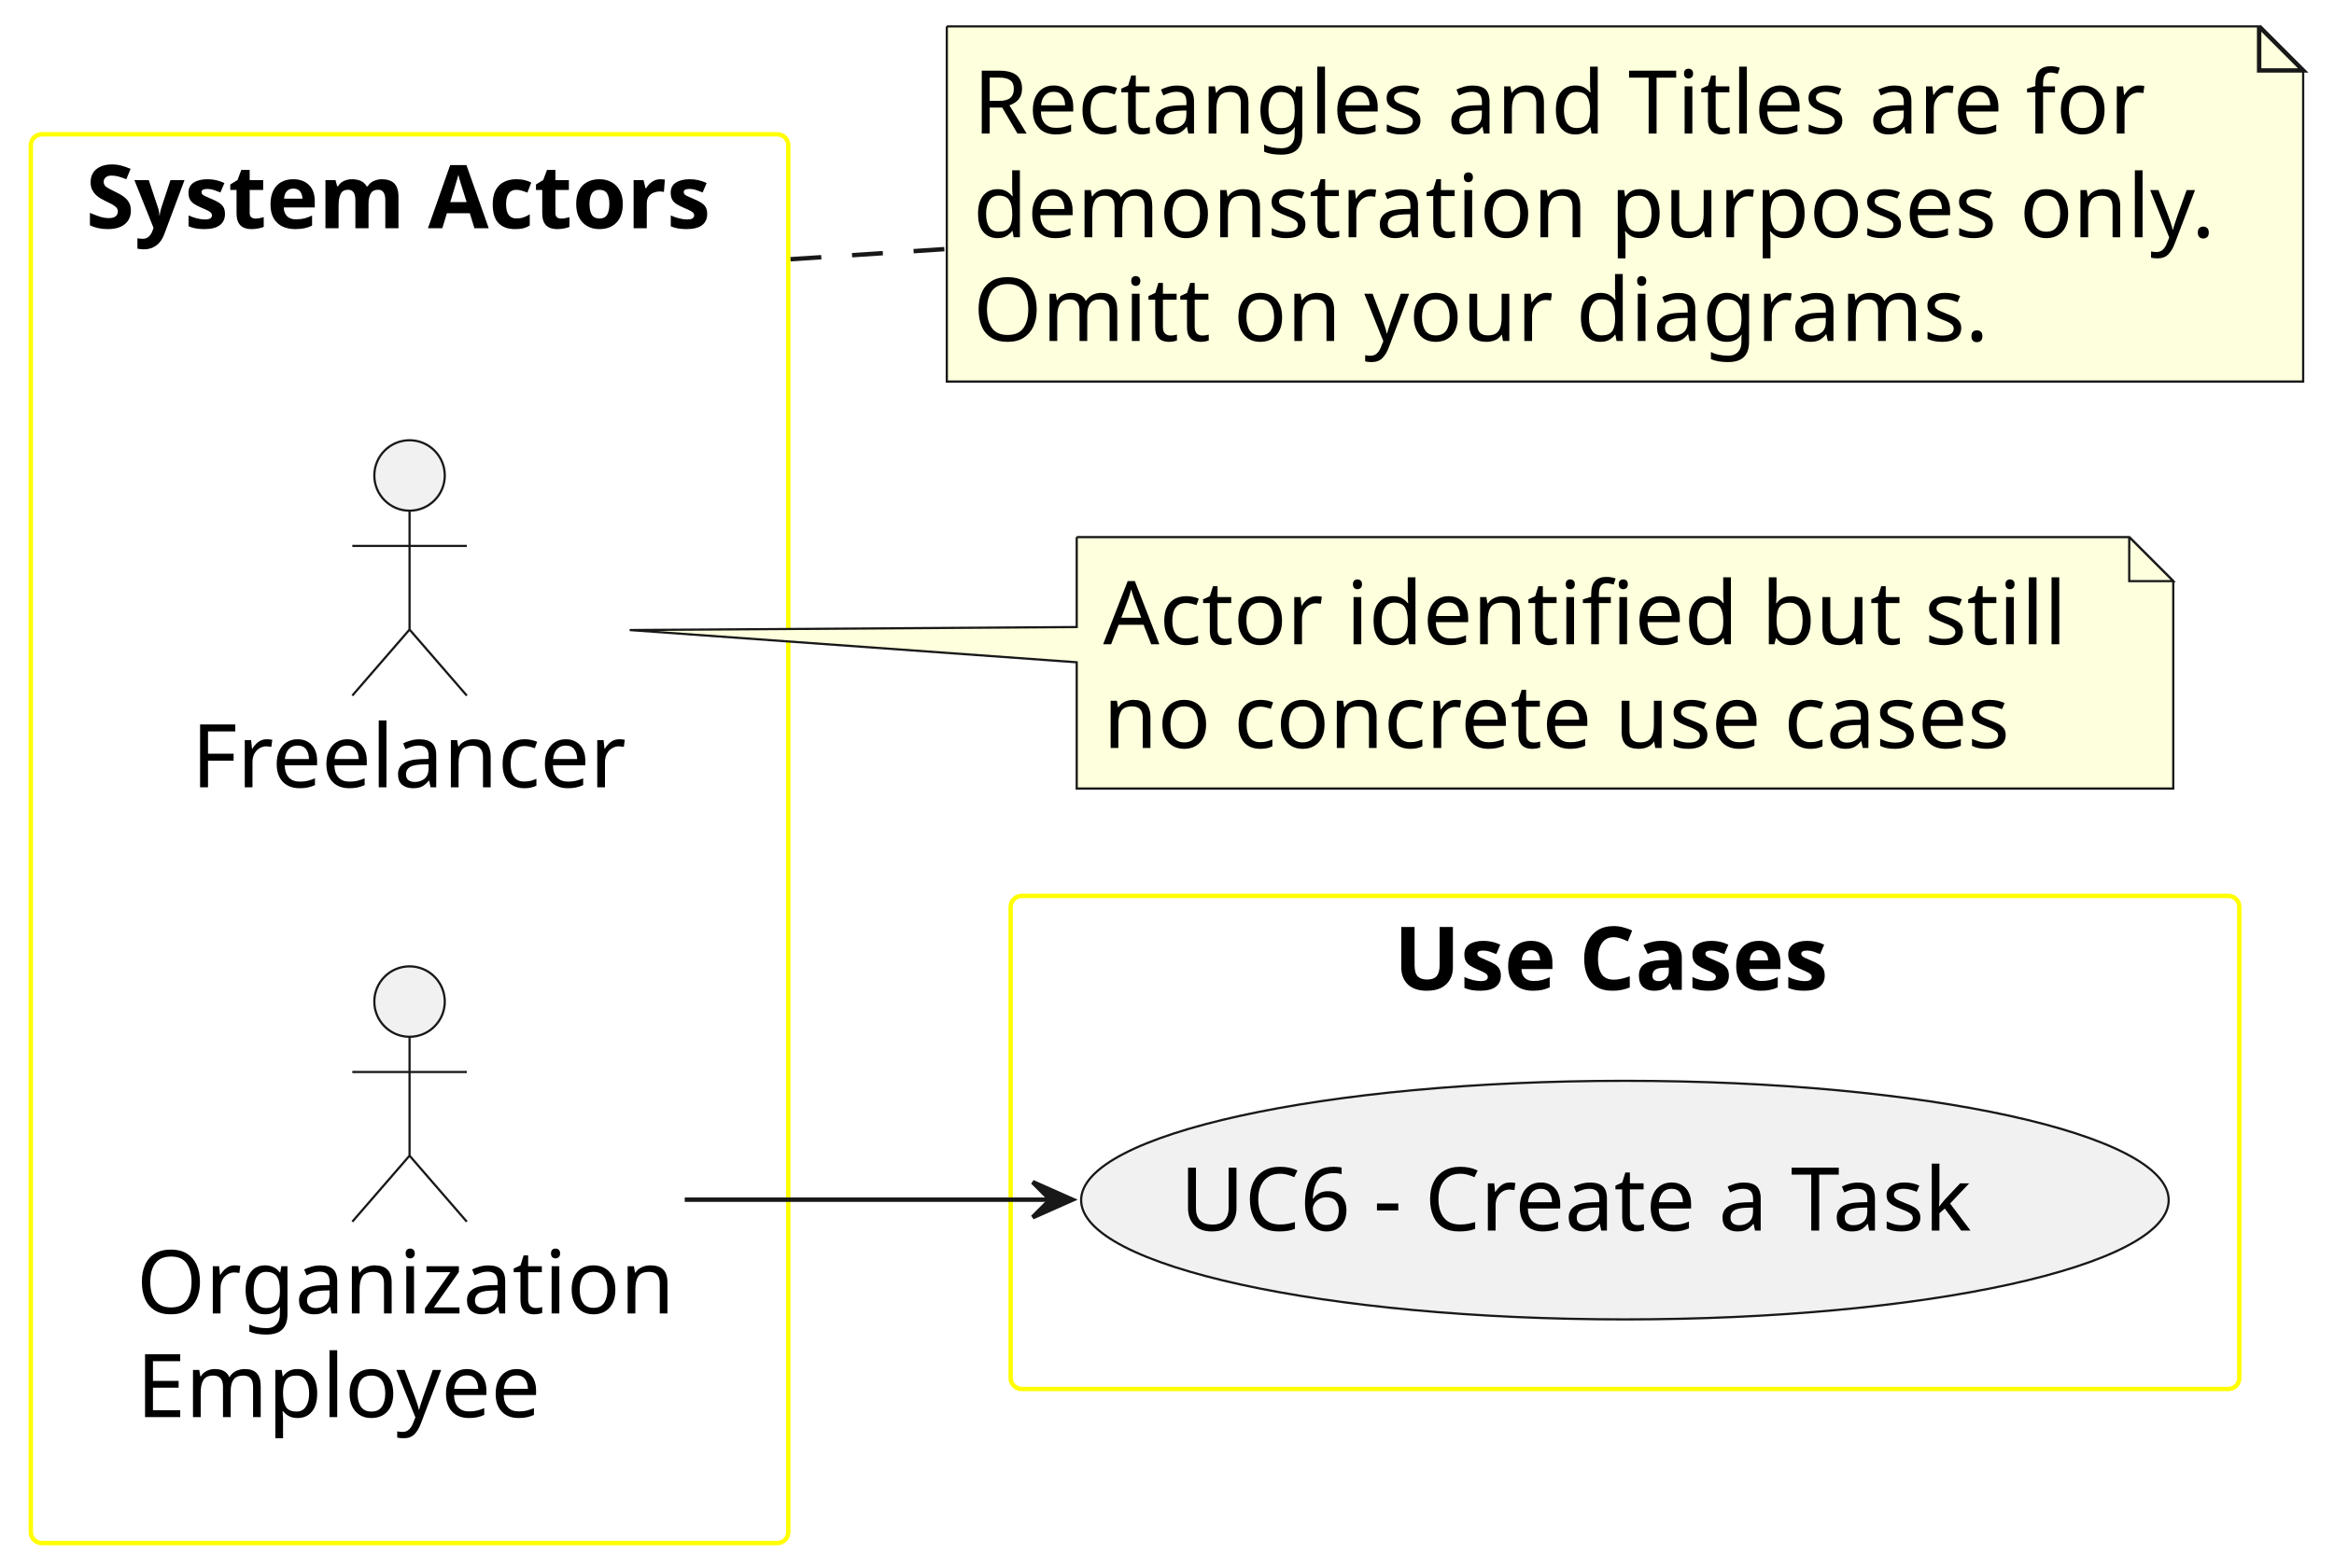
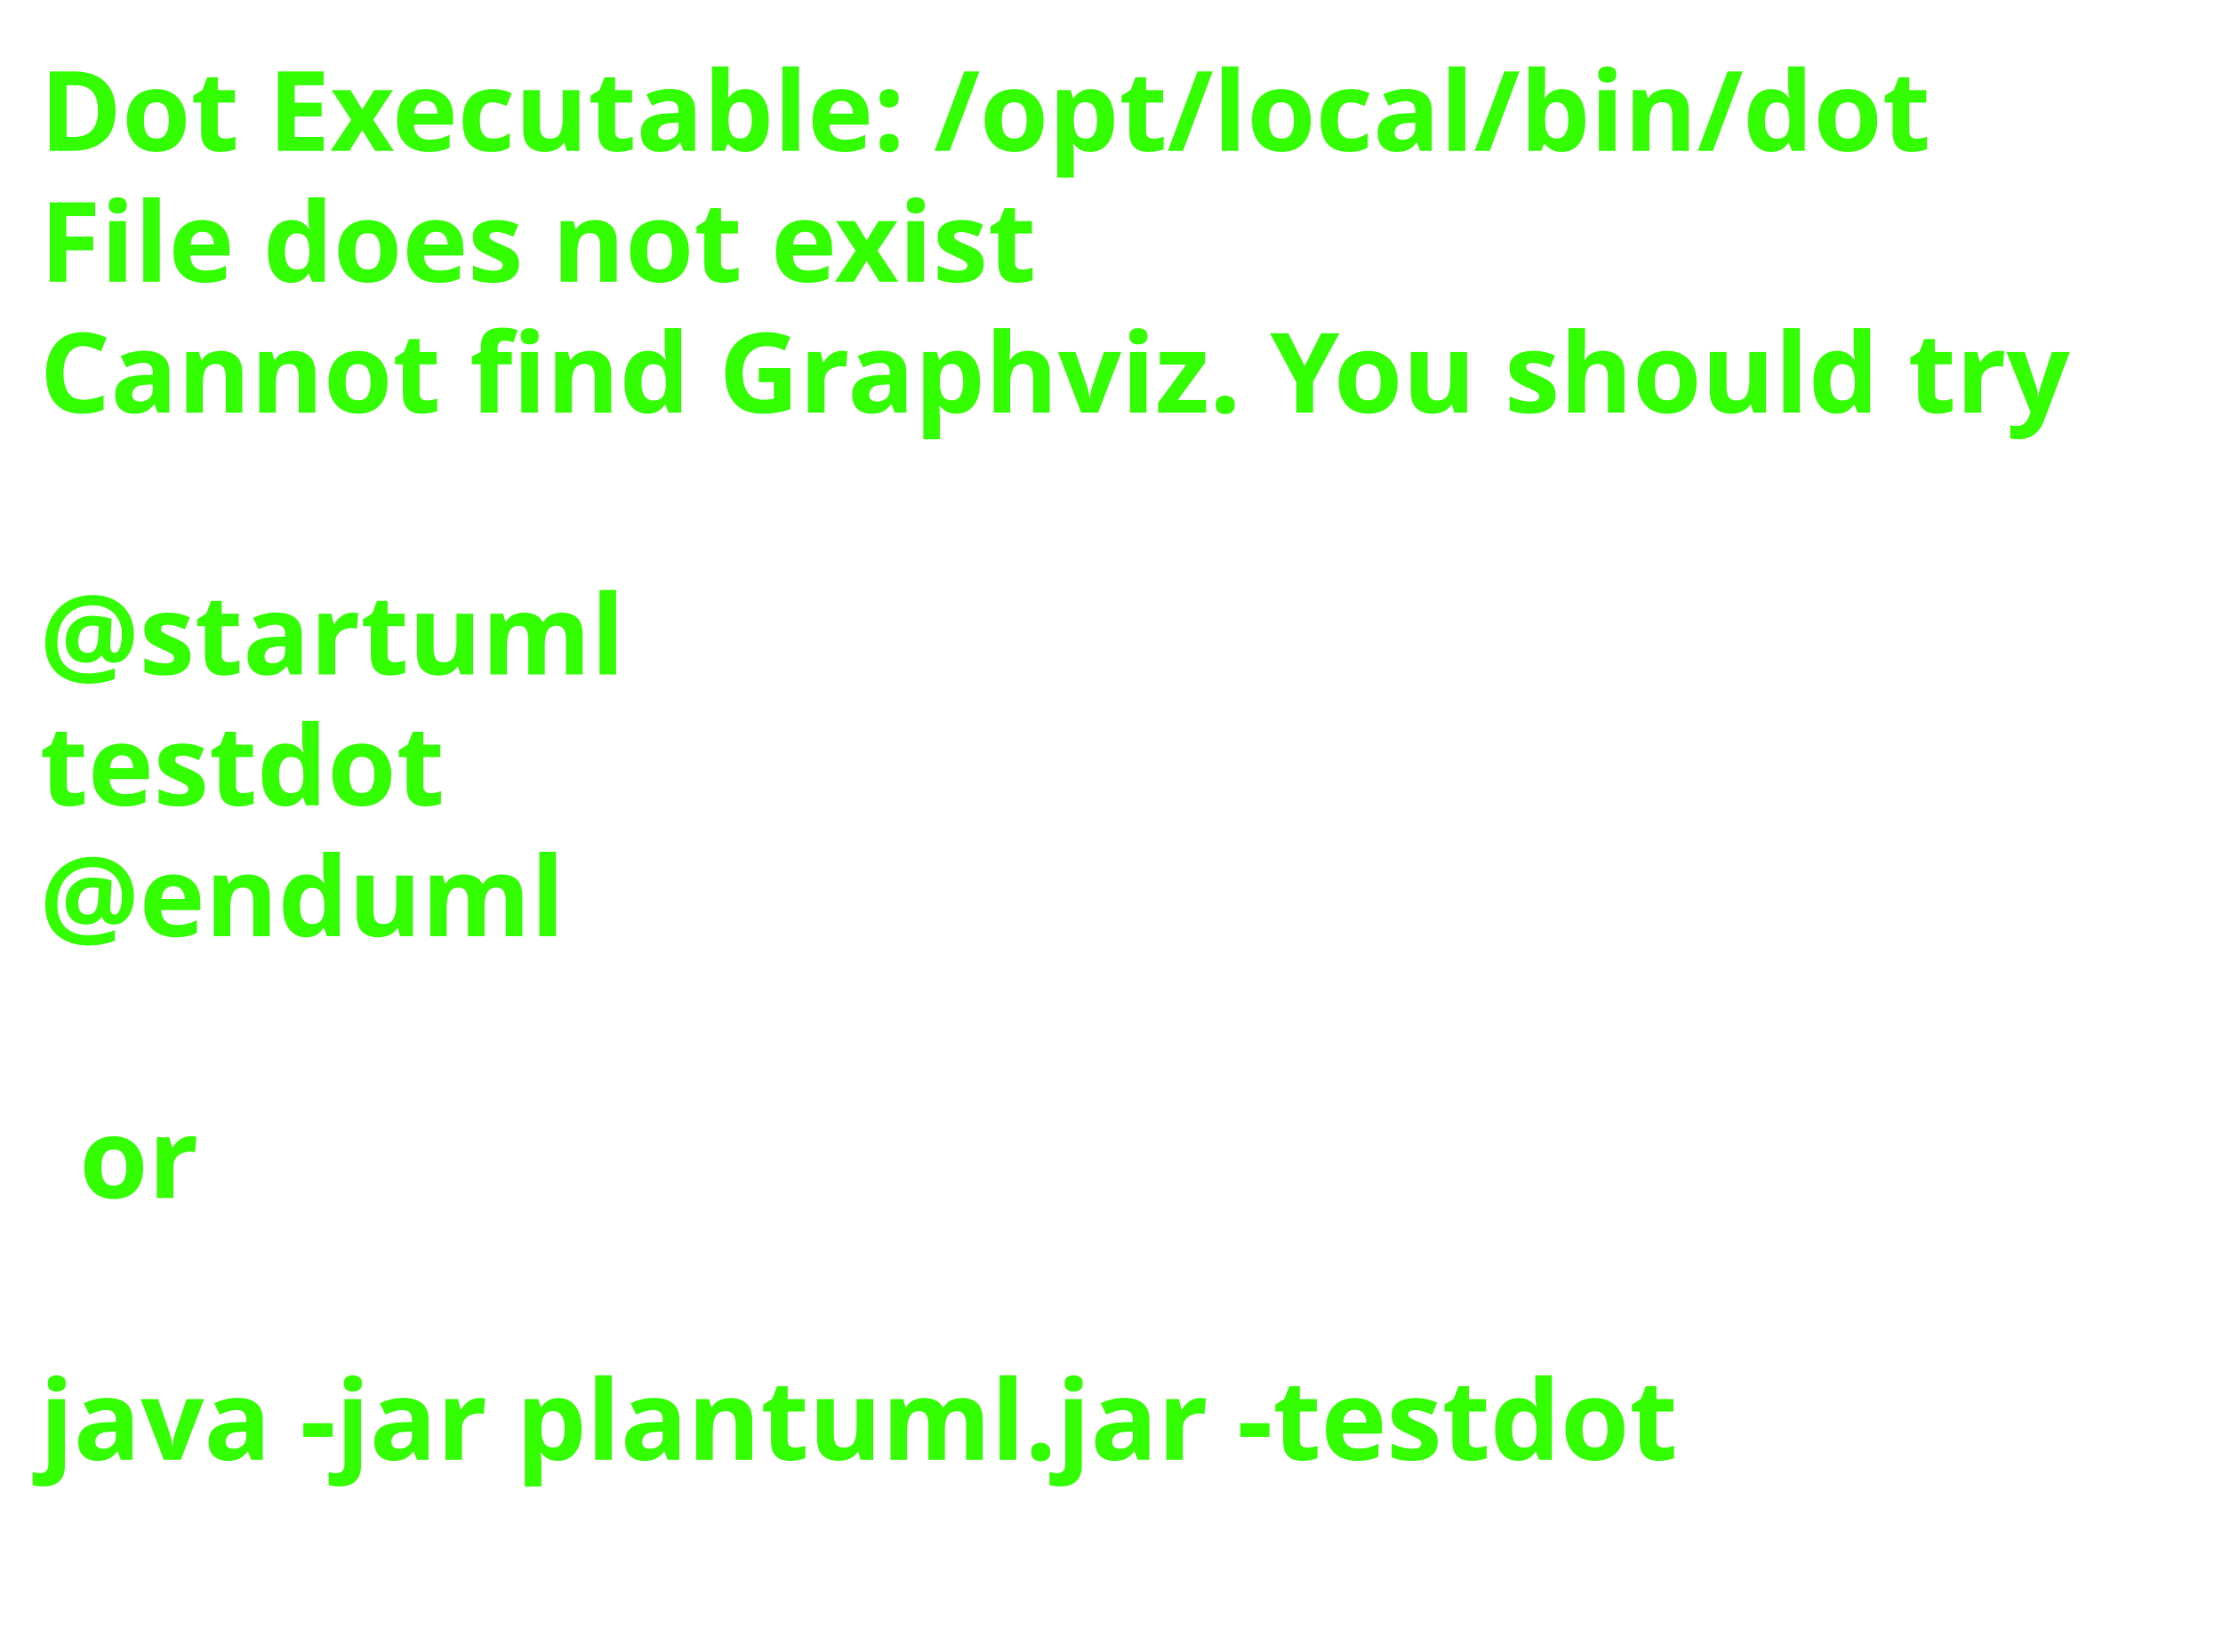
- <svg xmlns="http://www.w3.org/2000/svg" contentStyleType="text/css" height="356px" preserveAspectRatio="none" style="width:530px;height:356px;background:#FFFFFF;" version="1.1" viewBox="0 0 530 356" width="530px" zoomAndPan="magnify">
+ <svg xmlns="http://www.w3.org/2000/svg" contentStyleType="text/css" height="208px" preserveAspectRatio="none" style="width:280px;height:208px;background:#FFFFFF;" version="1.1" viewBox="0 0 280 208" width="280px" zoomAndPan="magnify">
  <defs />
  <g>
-     <g id="cluster_actors">
-       <rect fill="none" height="320" rx="2.5" ry="2.5" style="stroke:#FFFF00;stroke-width:1.0;" width="172" x="7" y="30.5" />
-       <text fill="#000000" font-family="sans-serif" font-size="20" font-weight="bold" lengthAdjust="spacing" textLength="147" x="19.5" y="51.836">System Actors</text>
-     </g>
-     <g id="cluster_usecases">
-       <rect fill="none" height="112" rx="2.5" ry="2.5" style="stroke:#FFFF00;stroke-width:1.0;" width="279" x="229.5" y="203.5" />
-       <text fill="#000000" font-family="sans-serif" font-size="20" font-weight="bold" lengthAdjust="spacing" textLength="105" x="316.5" y="224.836">Use Cases</text>
-     </g>
-     <g id="elem_Freelancer">
-       <ellipse cx="93" cy="108" fill="#F1F1F1" rx="8" ry="8" style="stroke:#181818;stroke-width:0.5;" />
-       <path d="M93,116 L93,143 M80,124 L106,124 M93,143 L80,158 M93,143 L106,158 " fill="none" style="stroke:#181818;stroke-width:0.5;" />
-       <text fill="#000000" font-family="sans-serif" font-size="20" lengthAdjust="spacing" textLength="99" x="43.5" y="178.836">Freelancer</text>
-     </g>
-     <g id="elem_Employee">
-       <ellipse cx="93" cy="227.5" fill="#F1F1F1" rx="8" ry="8" style="stroke:#181818;stroke-width:0.5;" />
-       <path d="M93,235.5 L93,262.5 M80,243.5 L106,243.5 M93,262.5 L80,277.5 M93,262.5 L106,277.5 " fill="none" style="stroke:#181818;stroke-width:0.5;" />
-       <text fill="#000000" font-family="sans-serif" font-size="20" lengthAdjust="spacing" textLength="124" x="31" y="298.336">Organization</text>
-       <text fill="#000000" font-family="sans-serif" font-size="20" lengthAdjust="spacing" textLength="93" x="31" y="321.891">Employee</text>
-     </g>
-     <g id="elem_UC6">
-       <ellipse cx="368.98" cy="272.596" fill="#F1F1F1" rx="123.48" ry="27.096" style="stroke:#181818;stroke-width:0.5;" />
-       <text fill="#000000" font-family="sans-serif" font-size="20" lengthAdjust="spacing" textLength="196" x="267.98" y="279.514">UC6 - Create a Task</text>
-     </g>
-     <g id="elem_GMN5">
-       <path d="M244.5,122 L244.5,142.43 L142.99,143.11 L244.5,150.43 L244.5,179.109 A0,0 0 0 0 244.5,179.109 L493.5,179.109 A0,0 0 0 0 493.5,179.109 L493.5,132 L483.5,122 L244.5,122 A0,0 0 0 0 244.5,122 " fill="#FEFFDD" style="stroke:#181818;stroke-width:0.5;" />
-       <path d="M483.5,122 L483.5,132 L493.5,132 L483.5,122 " fill="#FEFFDD" style="stroke:#181818;stroke-width:0.5;" />
-       <text fill="#000000" font-family="sans-serif" font-size="20" lengthAdjust="spacing" textLength="228" x="250.5" y="146.336">Actor identified but still</text>
-       <text fill="#000000" font-family="sans-serif" font-size="20" lengthAdjust="spacing" textLength="208" x="250.5" y="169.891">no concrete use cases</text>
-     </g>
-     <g id="elem_GMN11">
-       <path d="M215,6 L215,86.664 L523,86.664 L523,16 L513,6 L215,6 " fill="#FEFFDD" style="stroke:#181818;stroke-width:0.5;" />
-       <path d="M513,6 L513,16 L523,16 L513,6 " fill="#FEFFDD" style="stroke:#181818;stroke-width:1.0;" />
-       <text fill="#000000" font-family="sans-serif" font-size="20" lengthAdjust="spacing" textLength="273" x="221" y="30.336">Rectangles and Titles are for</text>
-       <text fill="#000000" font-family="sans-serif" font-size="20" lengthAdjust="spacing" textLength="287" x="221" y="53.891">demonstration purposes only.</text>
-       <text fill="#000000" font-family="sans-serif" font-size="20" lengthAdjust="spacing" textLength="235" x="221" y="77.445">Omitt on your diagrams.</text>
-     </g>
-     <g id="link_Employee_UC6">
-       <path d="M155.49,272.5 C180.24,272.5 209.77,272.5 238.82,272.5 " fill="none" id="Employee-to-UC6" style="stroke:#181818;stroke-width:1.0;" />
-       <polygon fill="#181818" points="243.5,272.5,234.5,268.5,238.5,272.5,234.5,276.5,243.5,272.5" style="stroke:#181818;stroke-width:1.0;" />
-     </g>
-     <g id="link_actors_GMN11">
-       <path d="M179.514,58.884 C179.966,58.854 180.42,58.824 180.874,58.795 C184.508,58.556 188.197,58.313 191.928,58.068 C199.389,57.578 207.02,57.076 214.72,56.57 " fill="none" id="actors-GMN11" style="stroke:#181818;stroke-width:1.0;stroke-dasharray:7.0,7.0;" />
-     </g>
+     <text fill="#33FF02" font-family="sans-serif" font-size="14" font-weight="bold" lengthAdjust="spacing" textLength="252" x="5" y="19">Dot Executable: /opt/local/bin/dot</text>
+     <text fill="#33FF02" font-family="sans-serif" font-size="14" font-weight="bold" lengthAdjust="spacing" textLength="134" x="5" y="35.488">File does not exist</text>
+     <text fill="#33FF02" font-family="sans-serif" font-size="14" font-weight="bold" lengthAdjust="spacing" textLength="268" x="5" y="51.977">Cannot find Graphviz. You should try</text>
+     <text fill="#33FF02" font-family="sans-serif" font-size="14" font-weight="bold" lengthAdjust="spacing" textLength="5" x="5" y="68.465"> </text>
+     <text fill="#33FF02" font-family="sans-serif" font-size="14" font-weight="bold" lengthAdjust="spacing" textLength="74" x="5" y="84.953">@startuml</text>
+     <text fill="#33FF02" font-family="sans-serif" font-size="14" font-weight="bold" lengthAdjust="spacing" textLength="52" x="5" y="101.441">testdot</text>
+     <text fill="#33FF02" font-family="sans-serif" font-size="14" font-weight="bold" lengthAdjust="spacing" textLength="66" x="5" y="117.93">@enduml</text>
+     <text fill="#33FF02" font-family="sans-serif" font-size="14" font-weight="bold" lengthAdjust="spacing" textLength="5" x="5" y="134.418"> </text>
+     <text fill="#33FF02" font-family="sans-serif" font-size="14" font-weight="bold" lengthAdjust="spacing" textLength="15" x="10" y="150.906">or</text>
+     <text fill="#33FF02" font-family="sans-serif" font-size="14" font-weight="bold" lengthAdjust="spacing" textLength="5" x="5" y="167.394"> </text>
+     <text fill="#33FF02" font-family="sans-serif" font-size="14" font-weight="bold" lengthAdjust="spacing" textLength="220" x="5" y="183.883">java -jar plantuml.jar -testdot</text>
+     <text fill="#33FF02" font-family="sans-serif" font-size="14" font-weight="bold" lengthAdjust="spacing" textLength="5" x="5" y="200.371"> </text>
  </g>
</svg>
